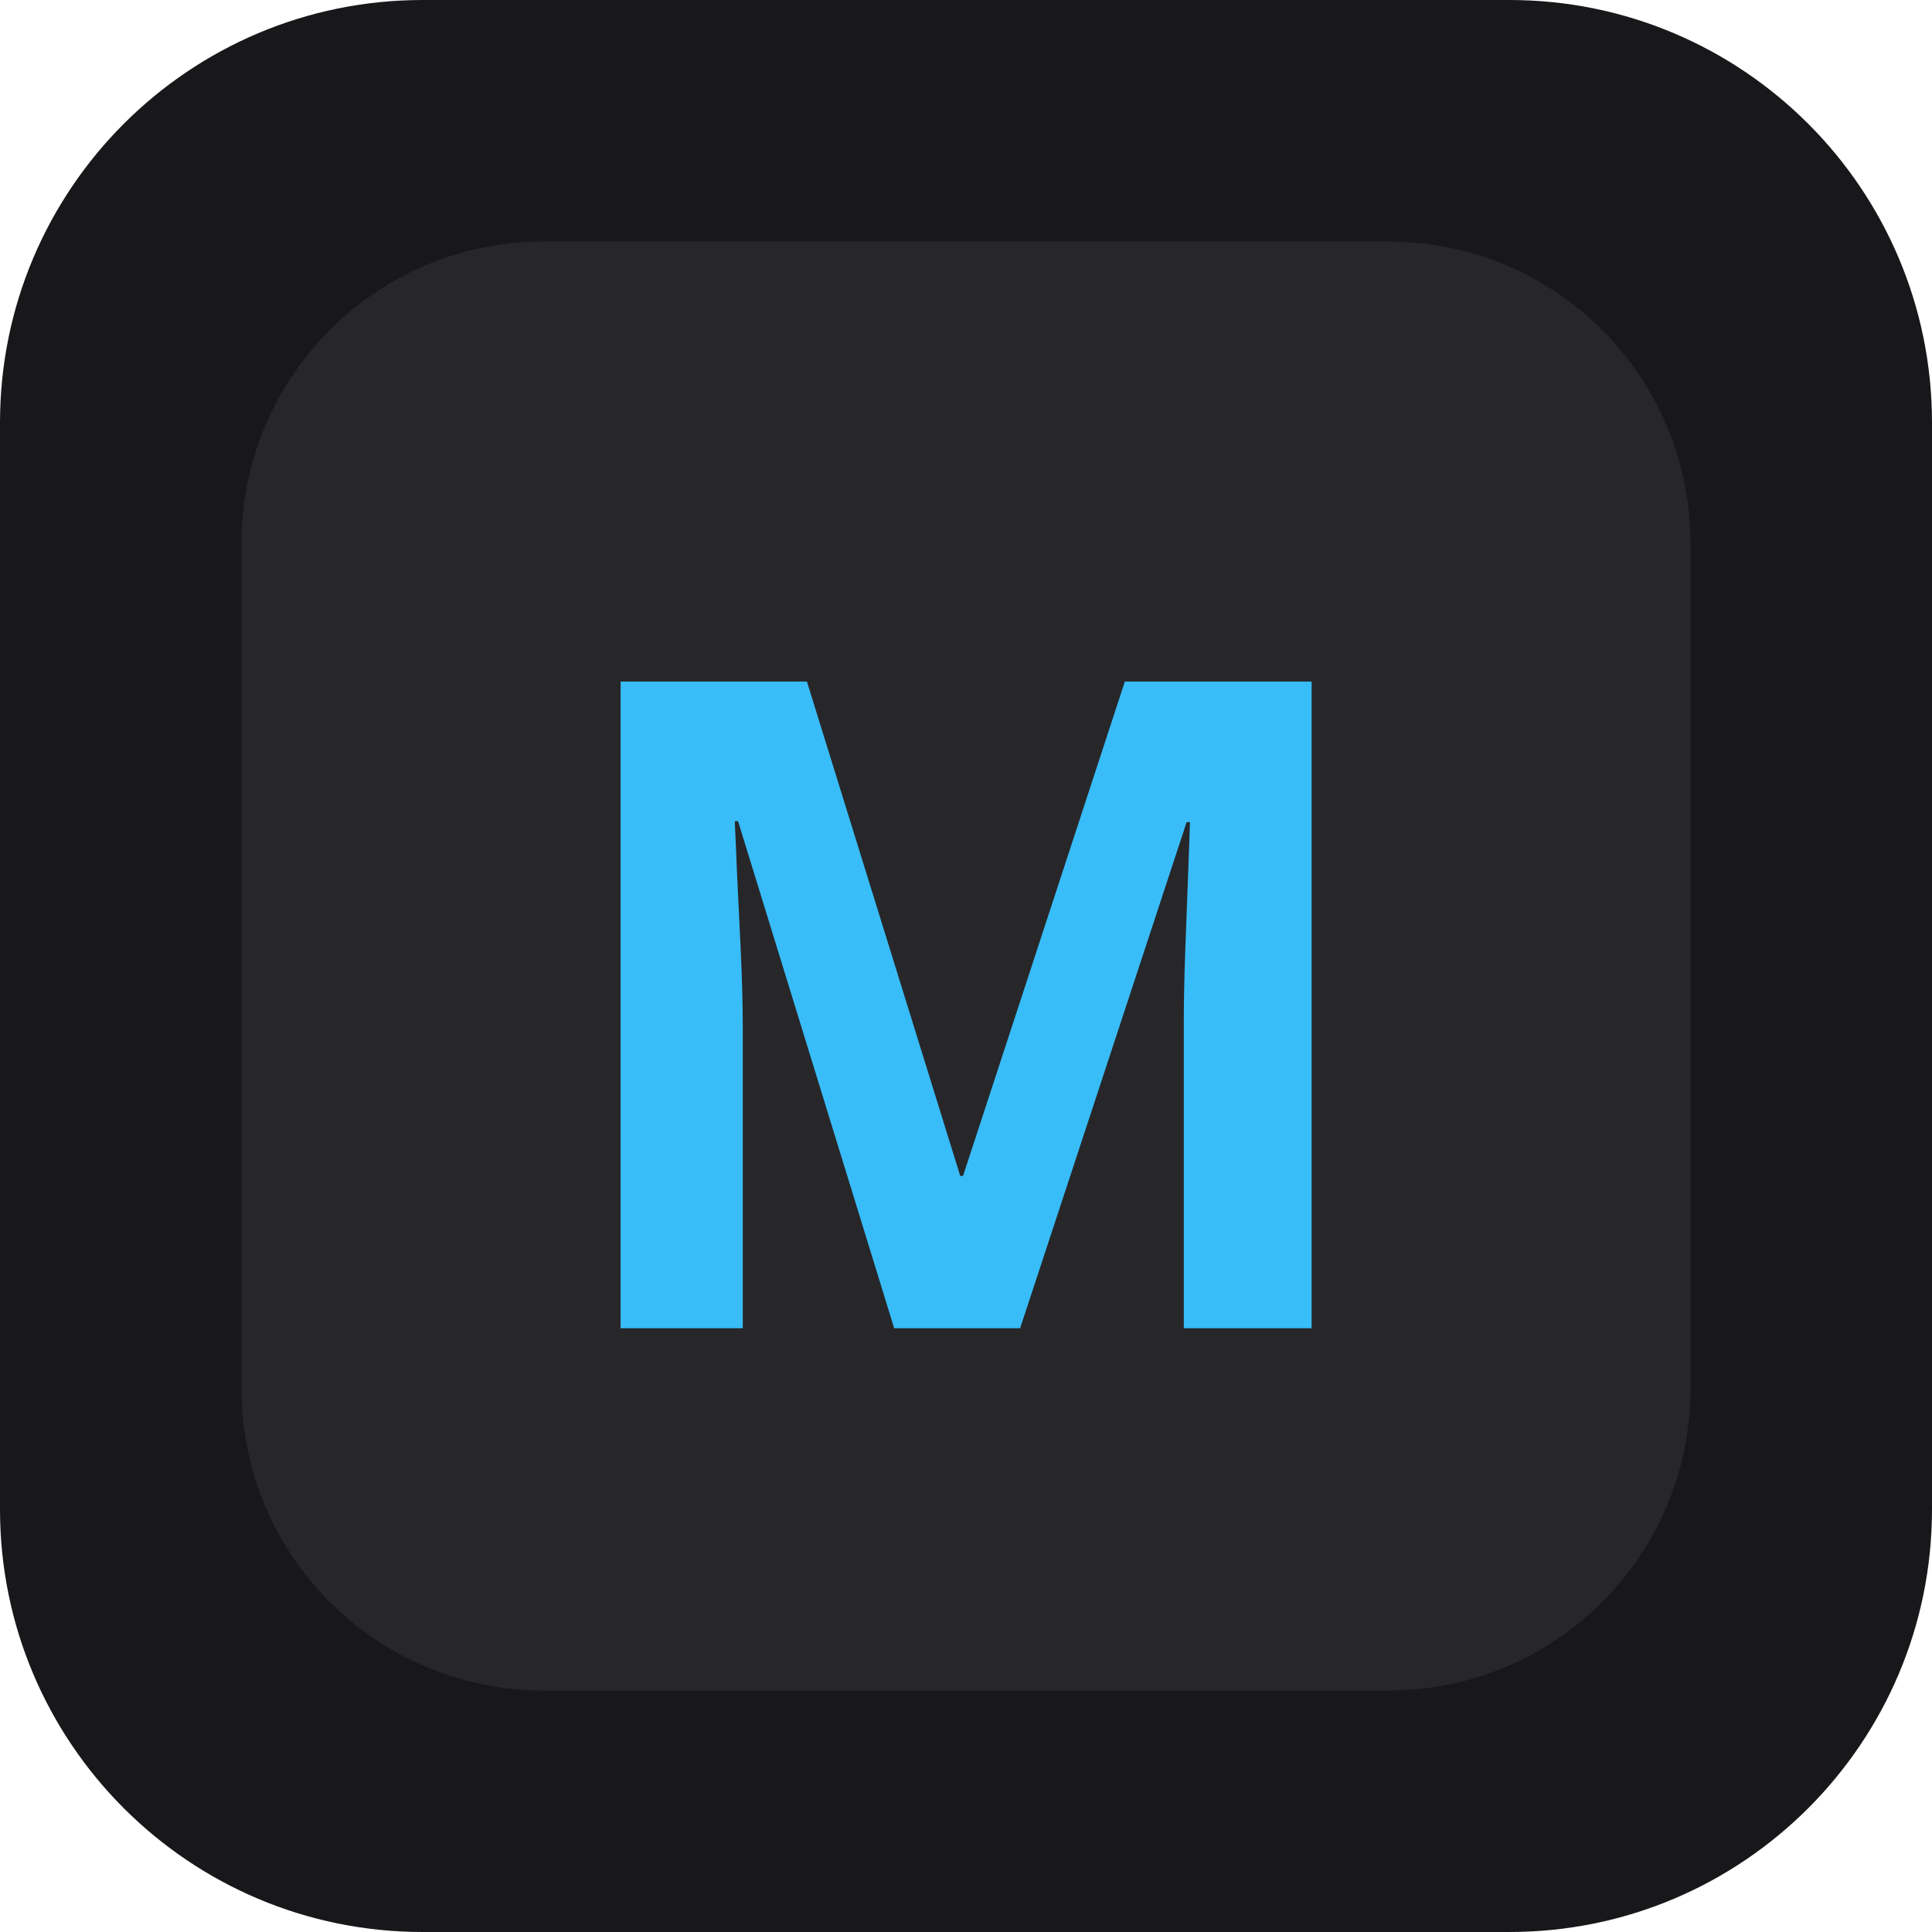
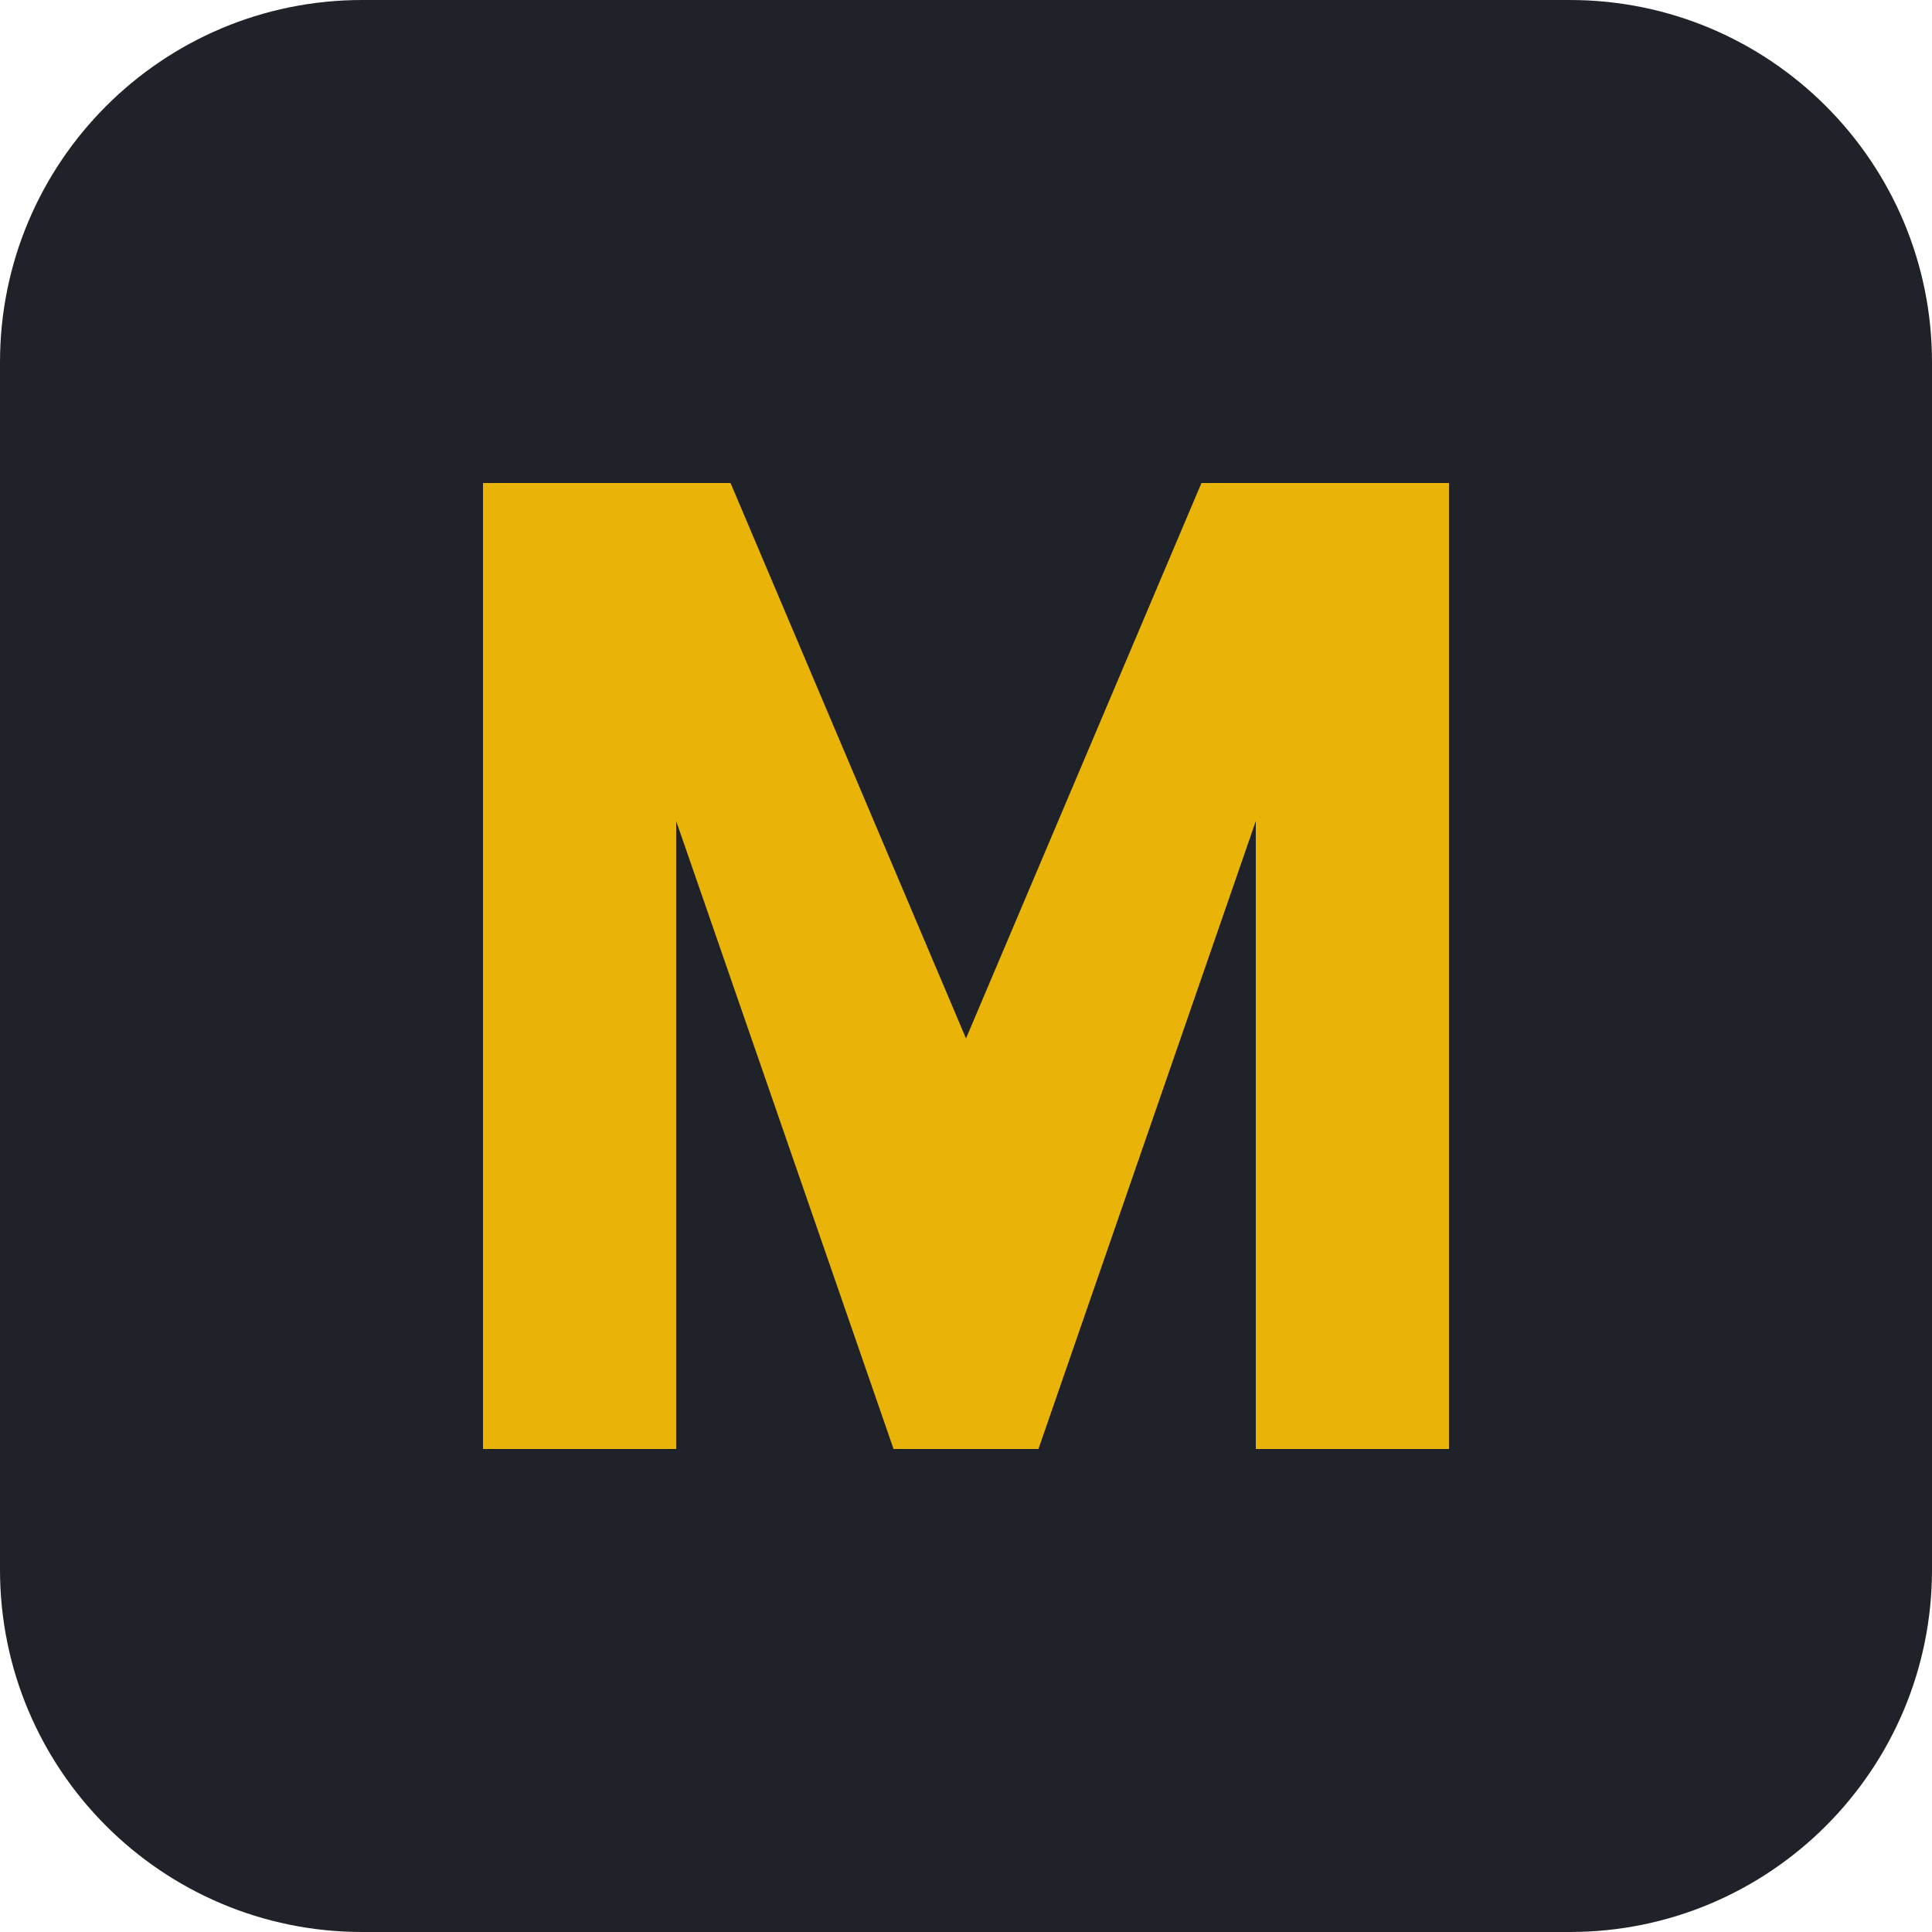
<svg xmlns="http://www.w3.org/2000/svg" viewBox="0 0 64 64">
-   <rect width="64" height="64" rx="14" fill="#18181b" />
-   <rect x="8" y="8" width="48" height="48" rx="10" fill="#27272a" />
-   <text x="32" y="44" text-anchor="middle" font-family="ui-sans-serif, system-ui, sans-serif" font-size="30" font-weight="700" fill="#38bdf8">M</text>
+   <rect width="64" height="64" rx="12" fill="#1f2329" />
+   <path d="M16 48V16h8.2l7.8 18.4L39.8 16H48v32h-6.4V27.2L34.4 48h-4.8l-7.2-20.8V48H16z" fill="#eab308" />
</svg>
